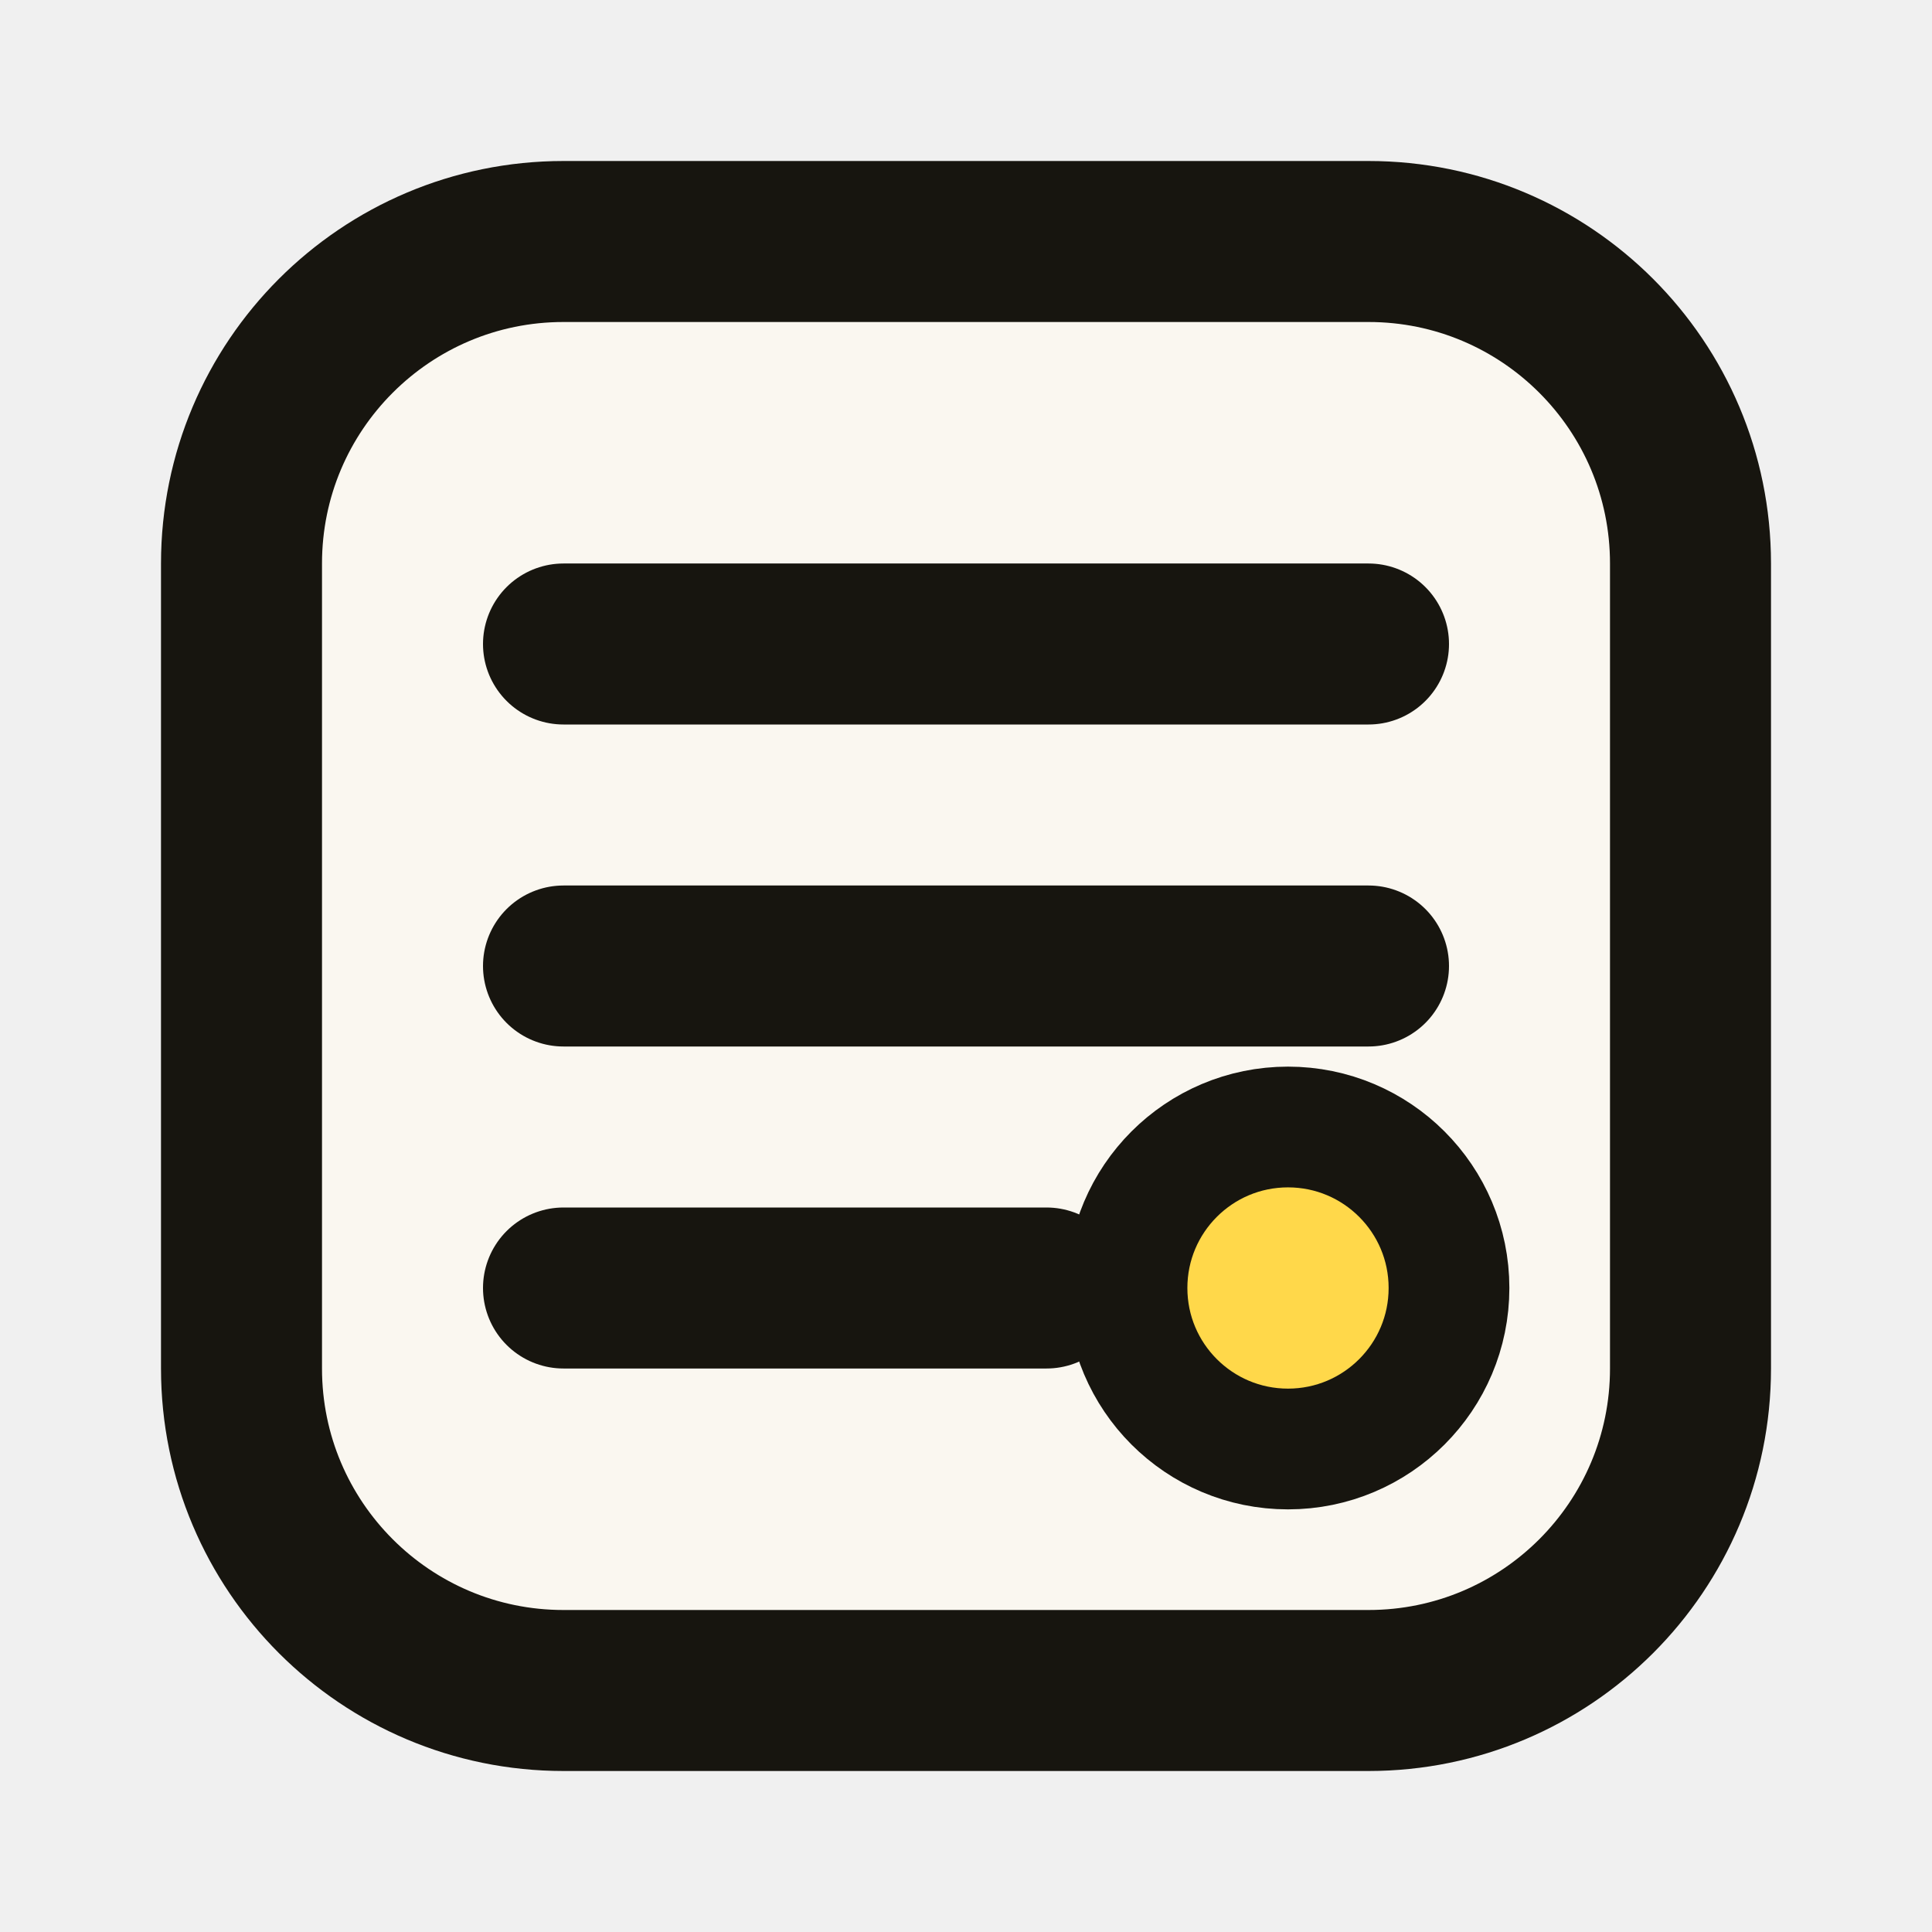
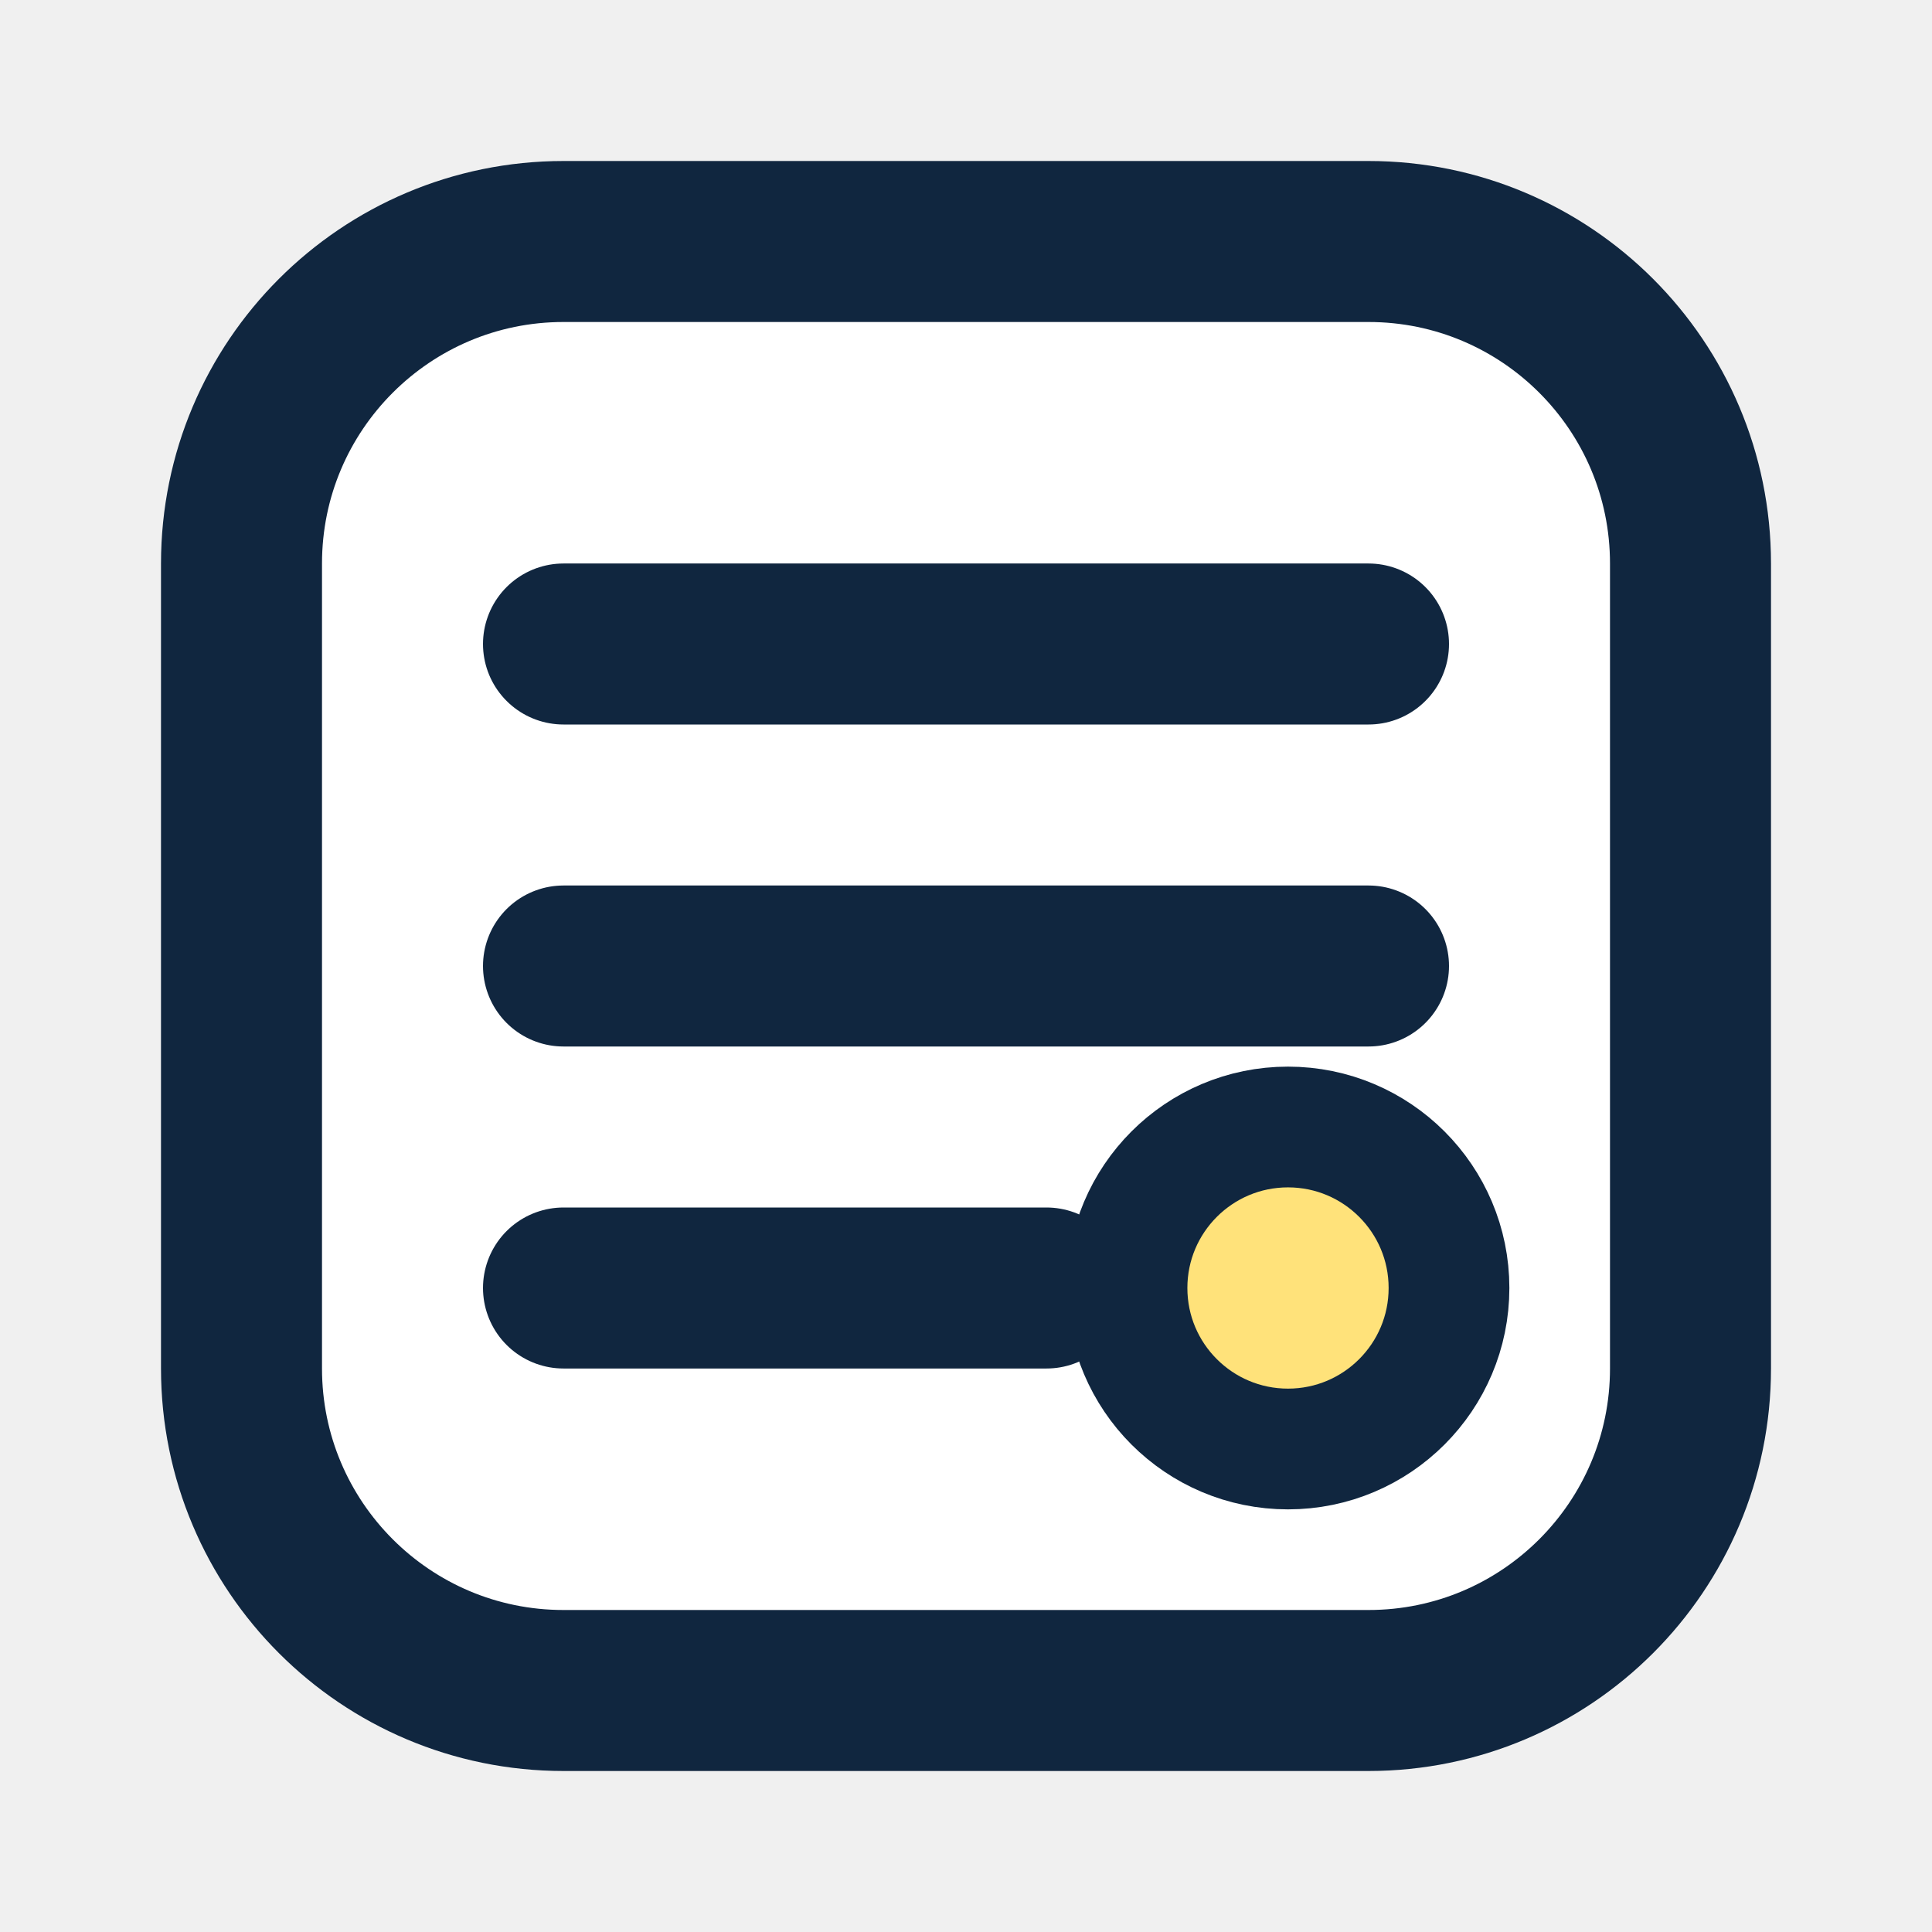
- <svg xmlns="http://www.w3.org/2000/svg" viewBox="0 0 24 24" fill="none" stroke="#17150F" stroke-width="2" stroke-linecap="round" stroke-linejoin="round">
-   <rect x="3" y="3" width="18" height="18" rx="4" fill="#FAF7F0" stroke="#17150F" stroke-width="2" />
+ <svg xmlns="http://www.w3.org/2000/svg" viewBox="0 0 24 24" fill="none" stroke="#10263f" stroke-width="2" stroke-linecap="round" stroke-linejoin="round">
+   <rect x="3" y="3" width="18" height="18" rx="4" fill="#ffffff" stroke="#10263f" stroke-width="2" />
  <path d="M7 8h10" />
  <path d="M7 12h10" />
  <path d="M7 16h6" />
-   <circle cx="16" cy="16" r="2" fill="#FFD84A" stroke="#17150F" stroke-width="1.5" />
+   <circle cx="16" cy="16" r="2" fill="#ffe27a" stroke="#10263f" stroke-width="1.5" />
</svg>
